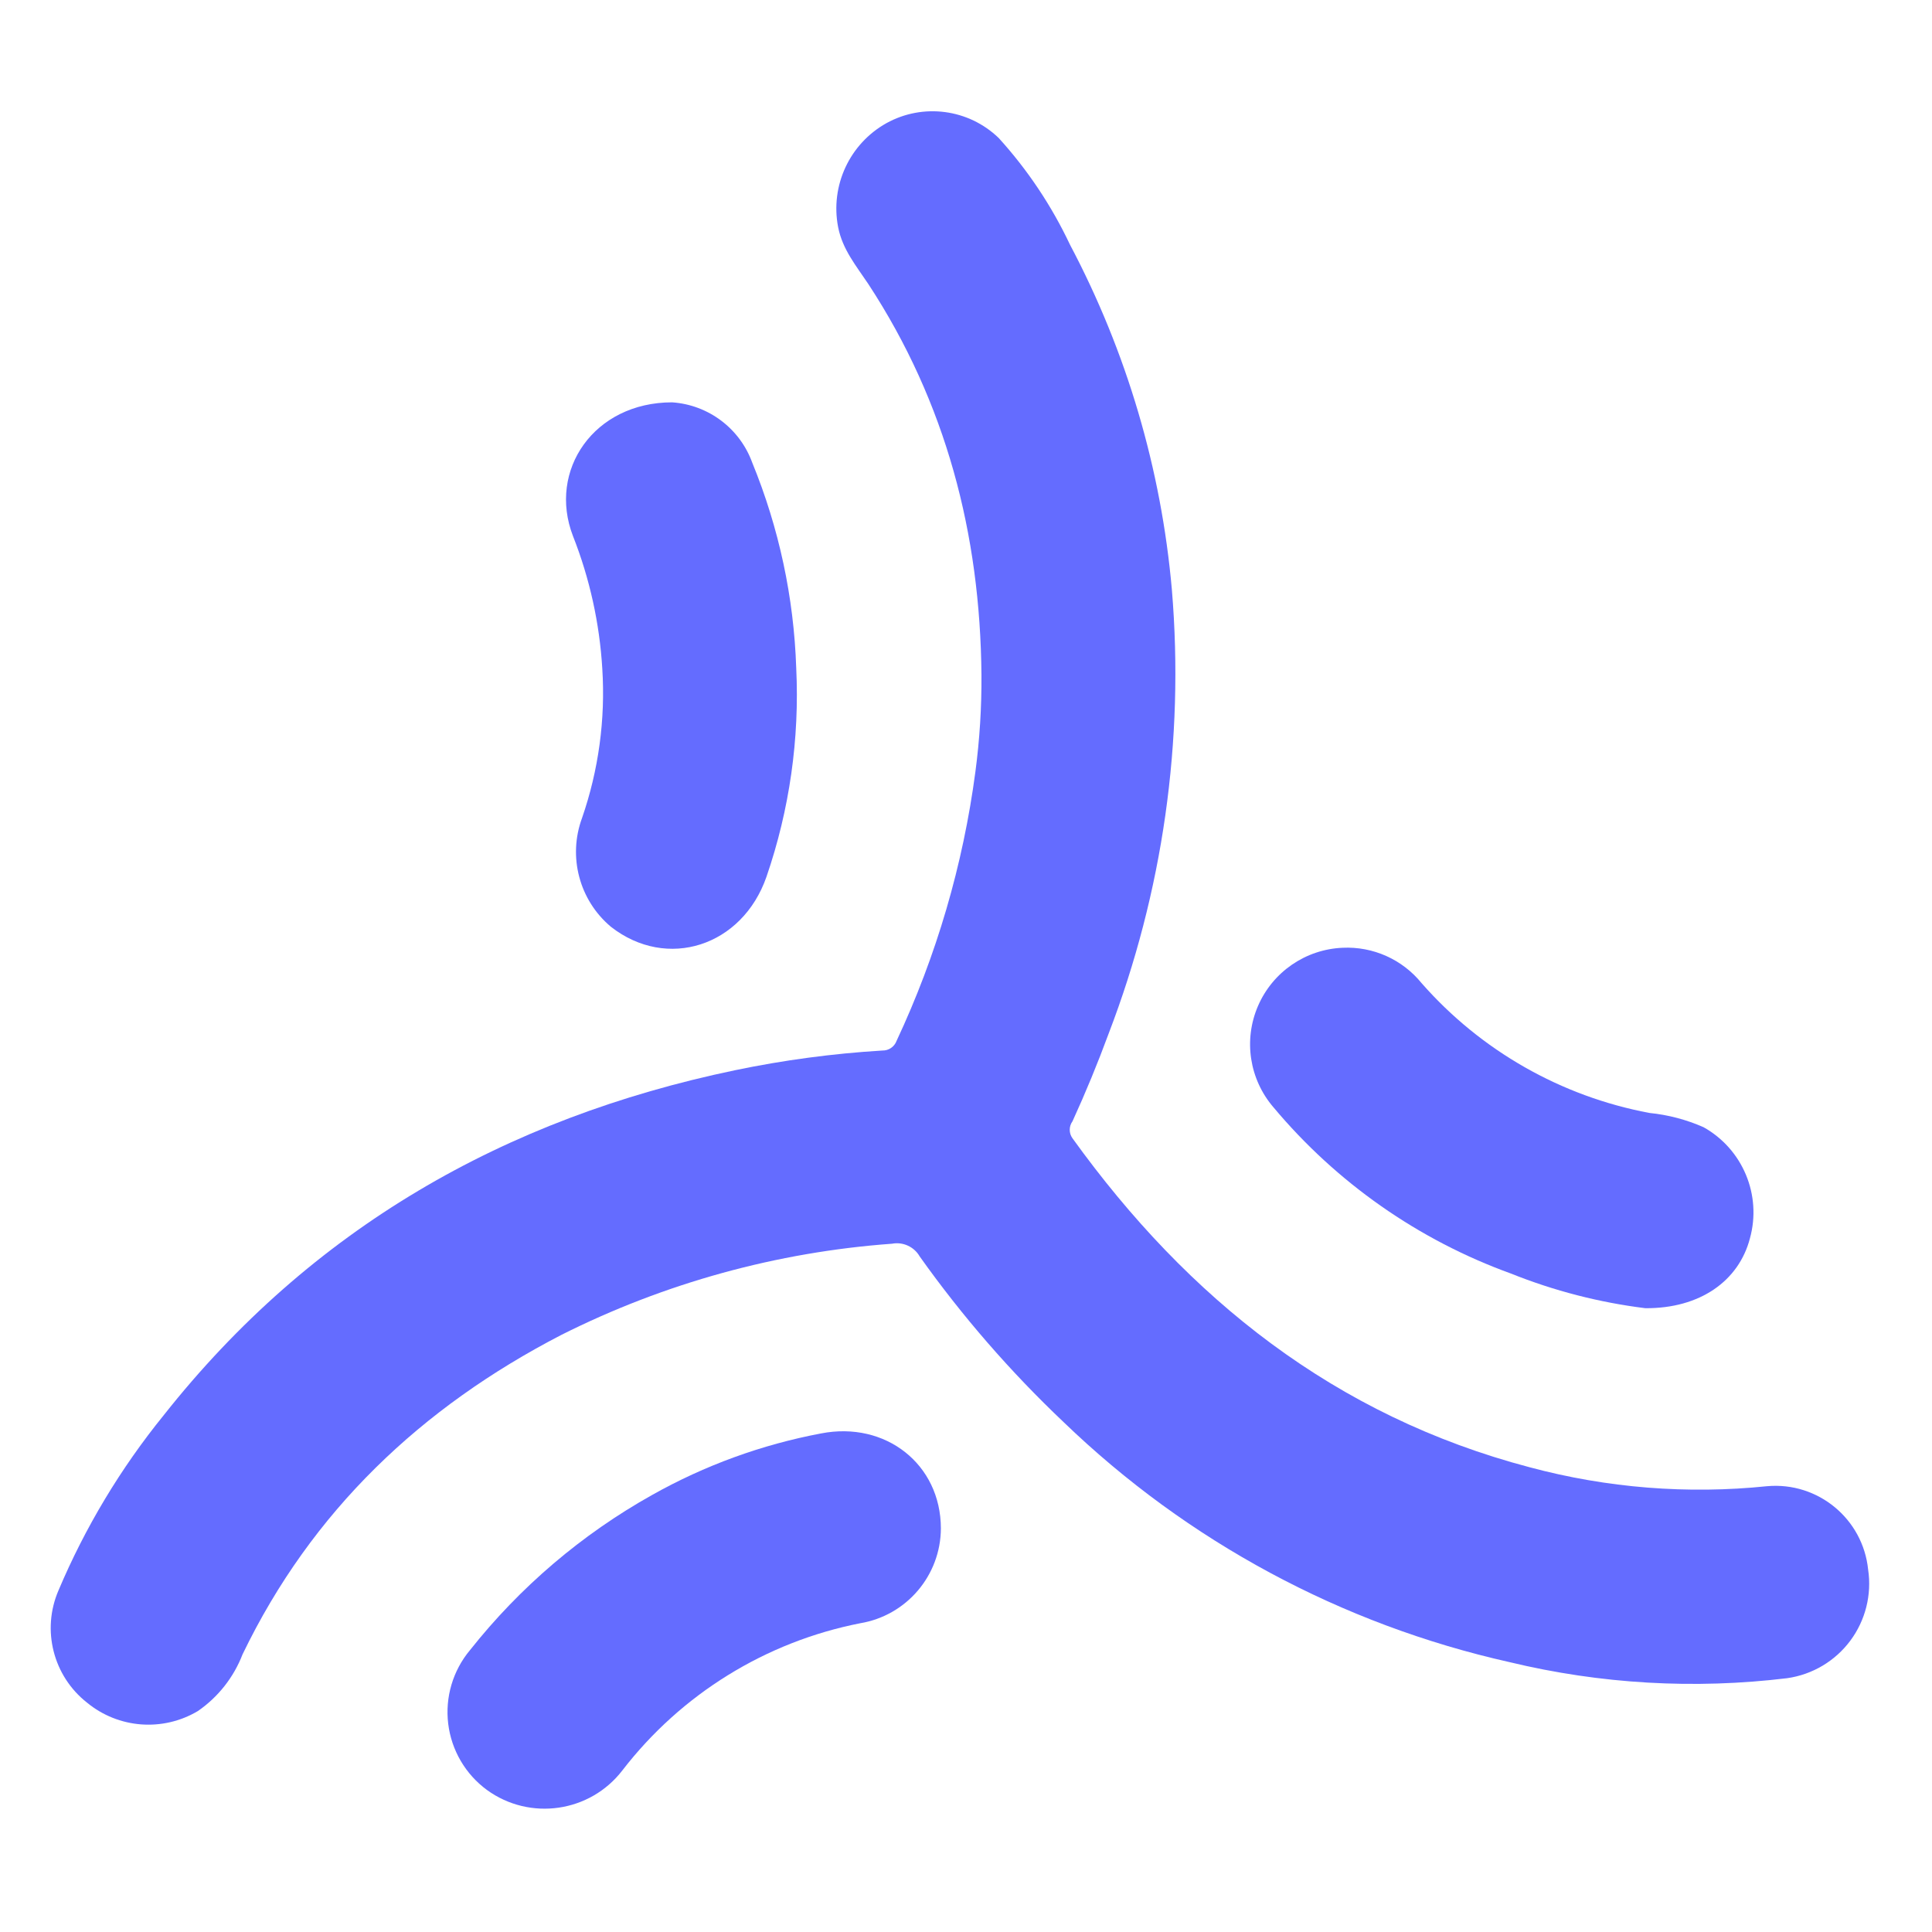
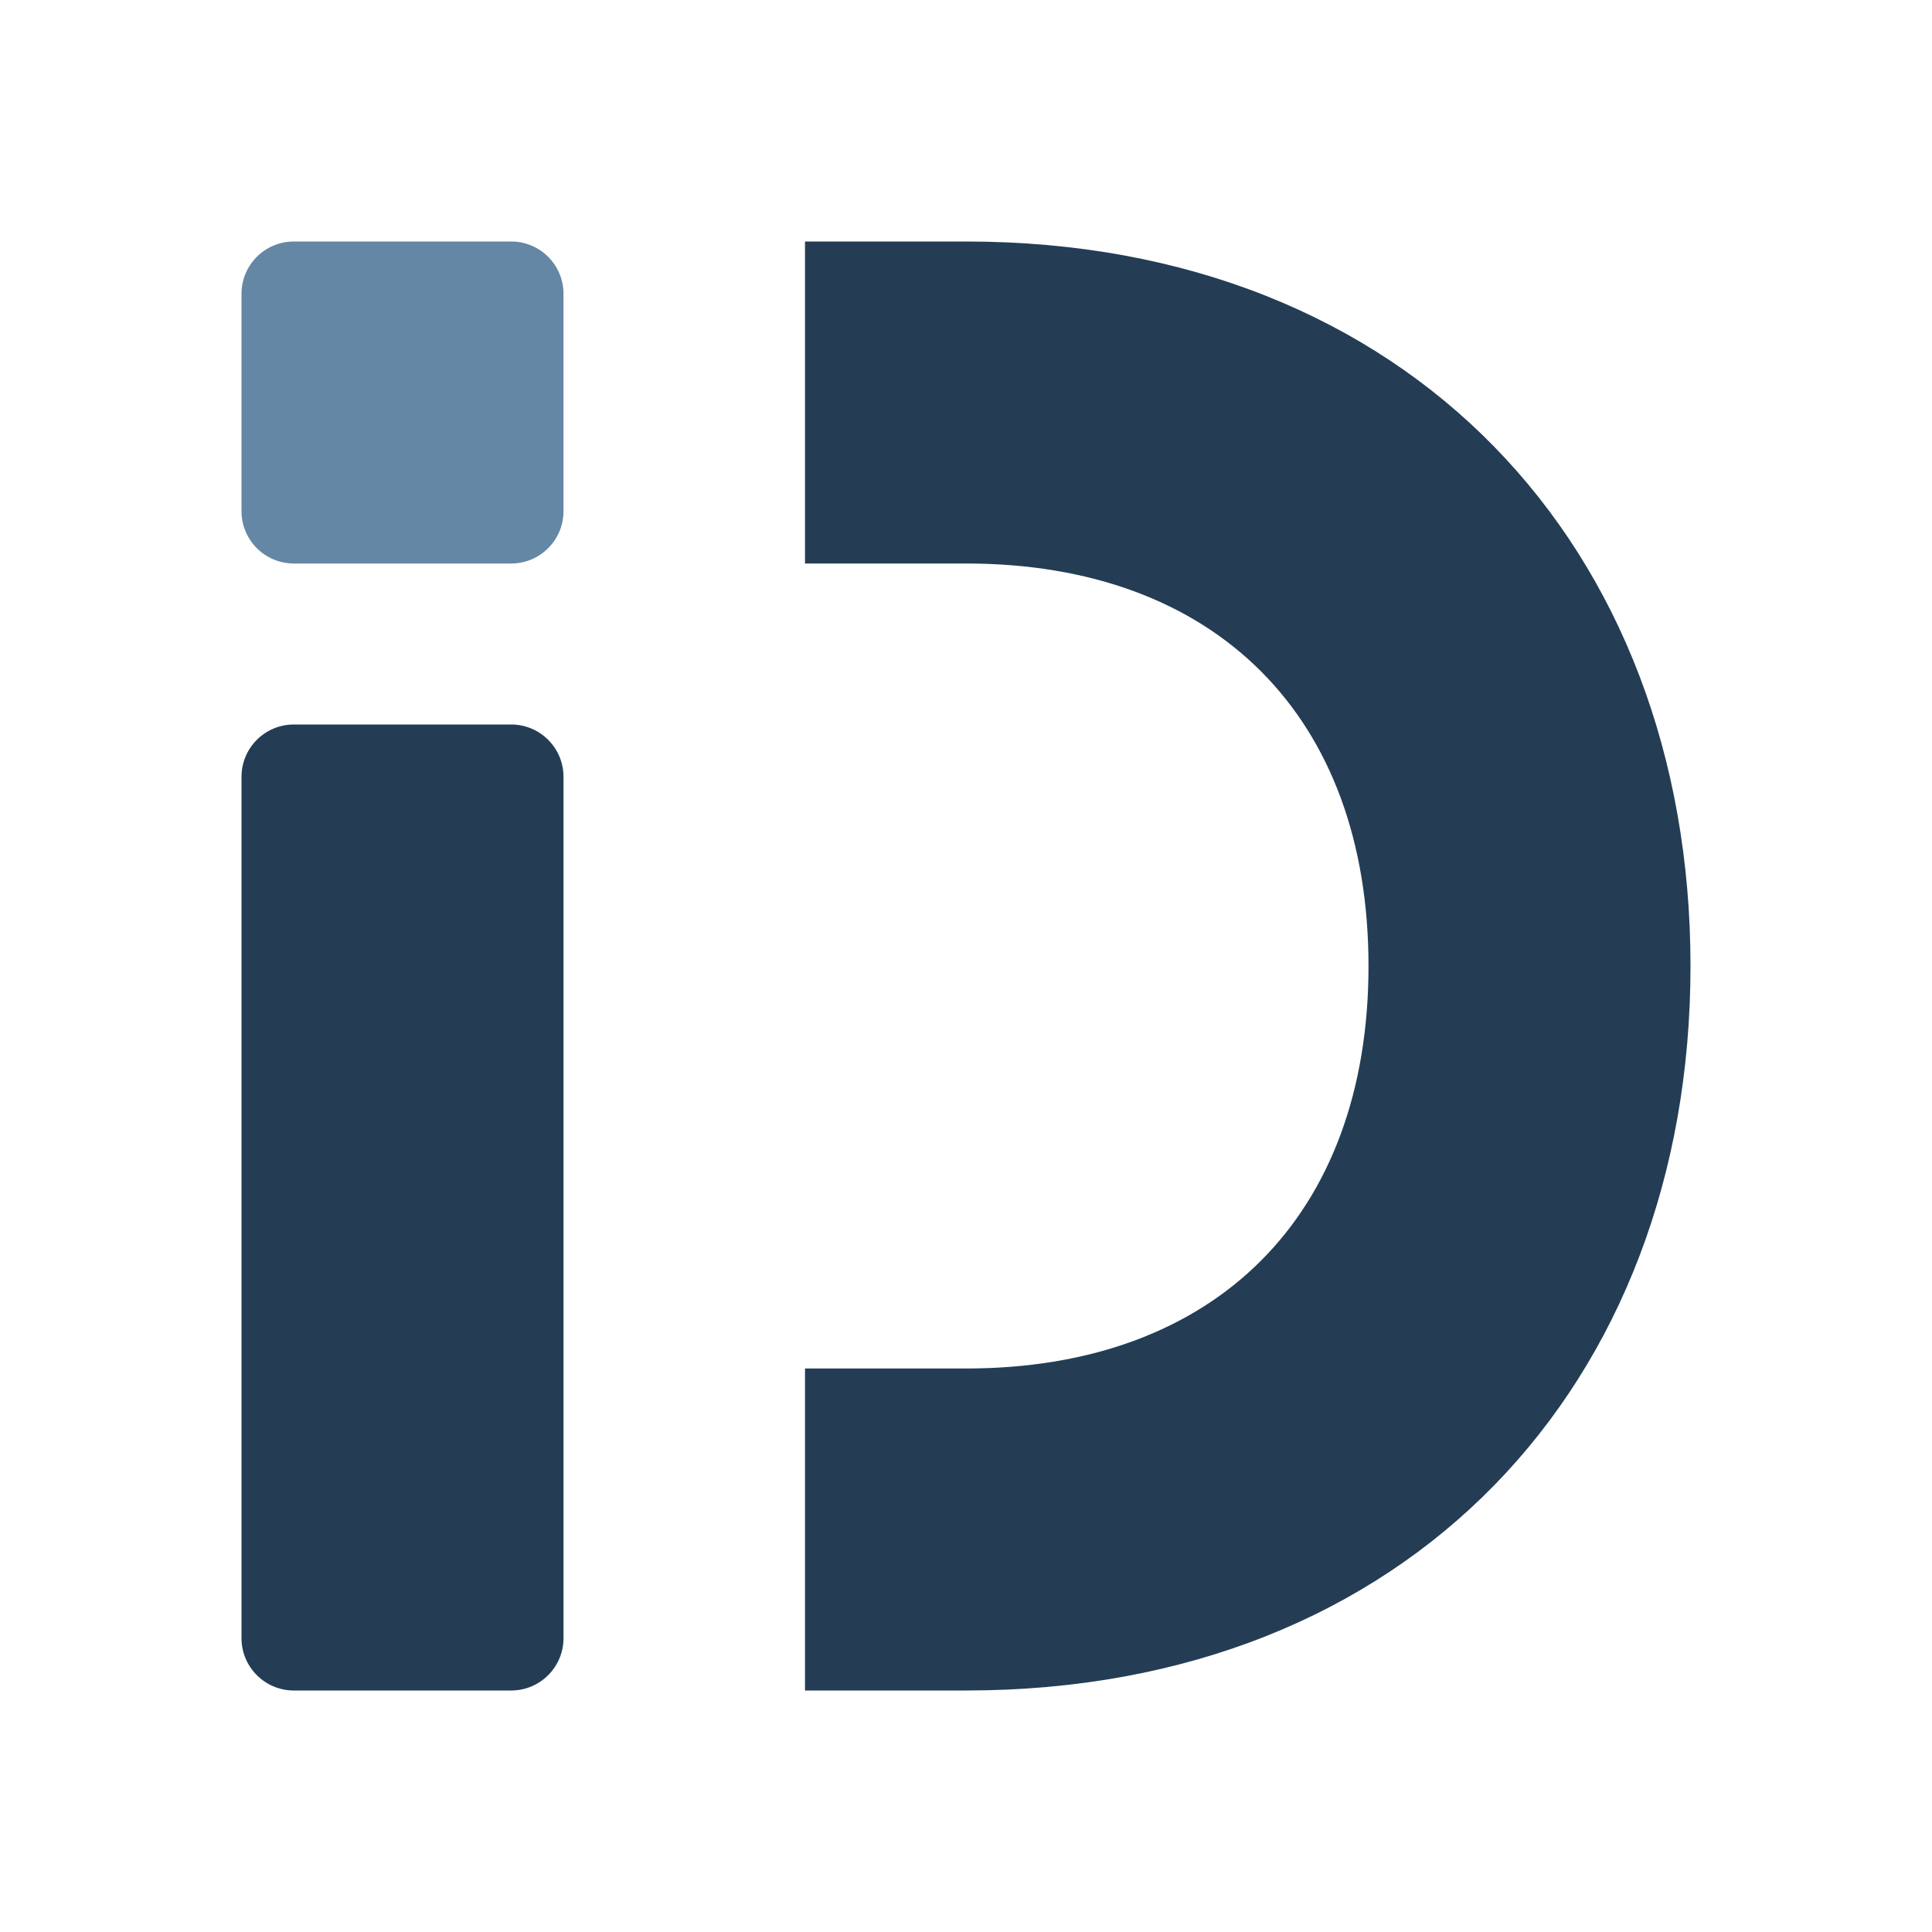
- <svg xmlns="http://www.w3.org/2000/svg" viewBox="0 0 160 160">
-   <path d="M81.28 55.9c-.1-11.67-2.93-22.55-9.37-32.38-1-1.5-2.14-2.86-2.5-4.71a8.1 8.1 0 014-8.61 7.89 7.89 0 019.3 1.23 35.999 35.999 0 015.9 8.83 75.18 75.18 0 018.44 28.58 83.211 83.211 0 01-5.23 36.74 102.983 102.983 0 01-3 7.28 1.2 1.2 0 000 1.41c9.58 13.3 21.76 23 37.85 27.24a54.37 54.37 0 0019.68 1.57 7.72 7.72 0 018.36 6.9 7.903 7.903 0 01-6.7 9 64.744 64.744 0 01-23-1.33 77.68 77.68 0 01-36.93-19.88 93.628 93.628 0 01-11.91-13.71 2.18 2.18 0 00-2.3-1.06 72.744 72.744 0 00-27.38 7.55c-11.6 6-20.67 14.58-26.4 26.45a10.134 10.134 0 01-3.7 4.7 8 8 0 01-9.19-.7 7.86 7.86 0 01-2.36-9.28 60.324 60.324 0 018.72-14.52c12.2-15.43 28.21-24.59 47.32-28.57A85.085 85.085 0 0173.07 87c.524.015 1-.307 1.18-.8a76.06 76.06 0 006.53-22.3c.351-2.652.518-5.325.5-8z" fill="#646cff" />
-   <path d="M136.26 108.34a44.742 44.742 0 01-11.13-2.87 46.108 46.108 0 01-19.66-13.76 8 8 0 015.72-13.22 7.93 7.93 0 016.54 2.93 33.27 33.27 0 0018.87 10.75c1.546.155 3.058.553 4.48 1.18a8.08 8.08 0 013.84 9.21c-.92 3.52-4.13 5.81-8.66 5.78zm-80.6-75.02a7.61 7.61 0 016.64 5 49.139 49.139 0 013.64 17 46.33 46.33 0 01-2.46 17.28c-2 5.77-8.24 7.79-12.89 4.15a8.1 8.1 0 01-2.39-9 31.679 31.679 0 001.68-12.36 35.77 35.77 0 00-2.43-11c-2.1-5.45 1.75-11.07 8.21-11.07zm22.26 93.25a8 8 0 01-6.68 7.86 32.88 32.88 0 00-19.7 12.19 8.13 8.13 0 01-11.21 1.62 8 8 0 01-1.41-11.58A51.043 51.043 0 0154 123.81a45.842 45.842 0 0114-5.1c5.35-1.04 9.91 2.56 9.92 7.86z" fill="#646cff" />
+ <svg xmlns="http://www.w3.org/2000/svg" viewBox="0 0 24 24">
+   <rect x="3" y="3" width="4" height="4" rx=".65" fill="#6487A5" />
+   <rect x="3" y="9" width="4" height="12" rx=".65" fill="#243D55" />
+   <path d="M10 3h2c5.5 0 9 3.8 9 9s-3.5 9-9 9h-2v-4h2c3.1 0 5-1.9 5-5s-1.9-5-5-5h-2Z" fill="#243D55" />
</svg>
